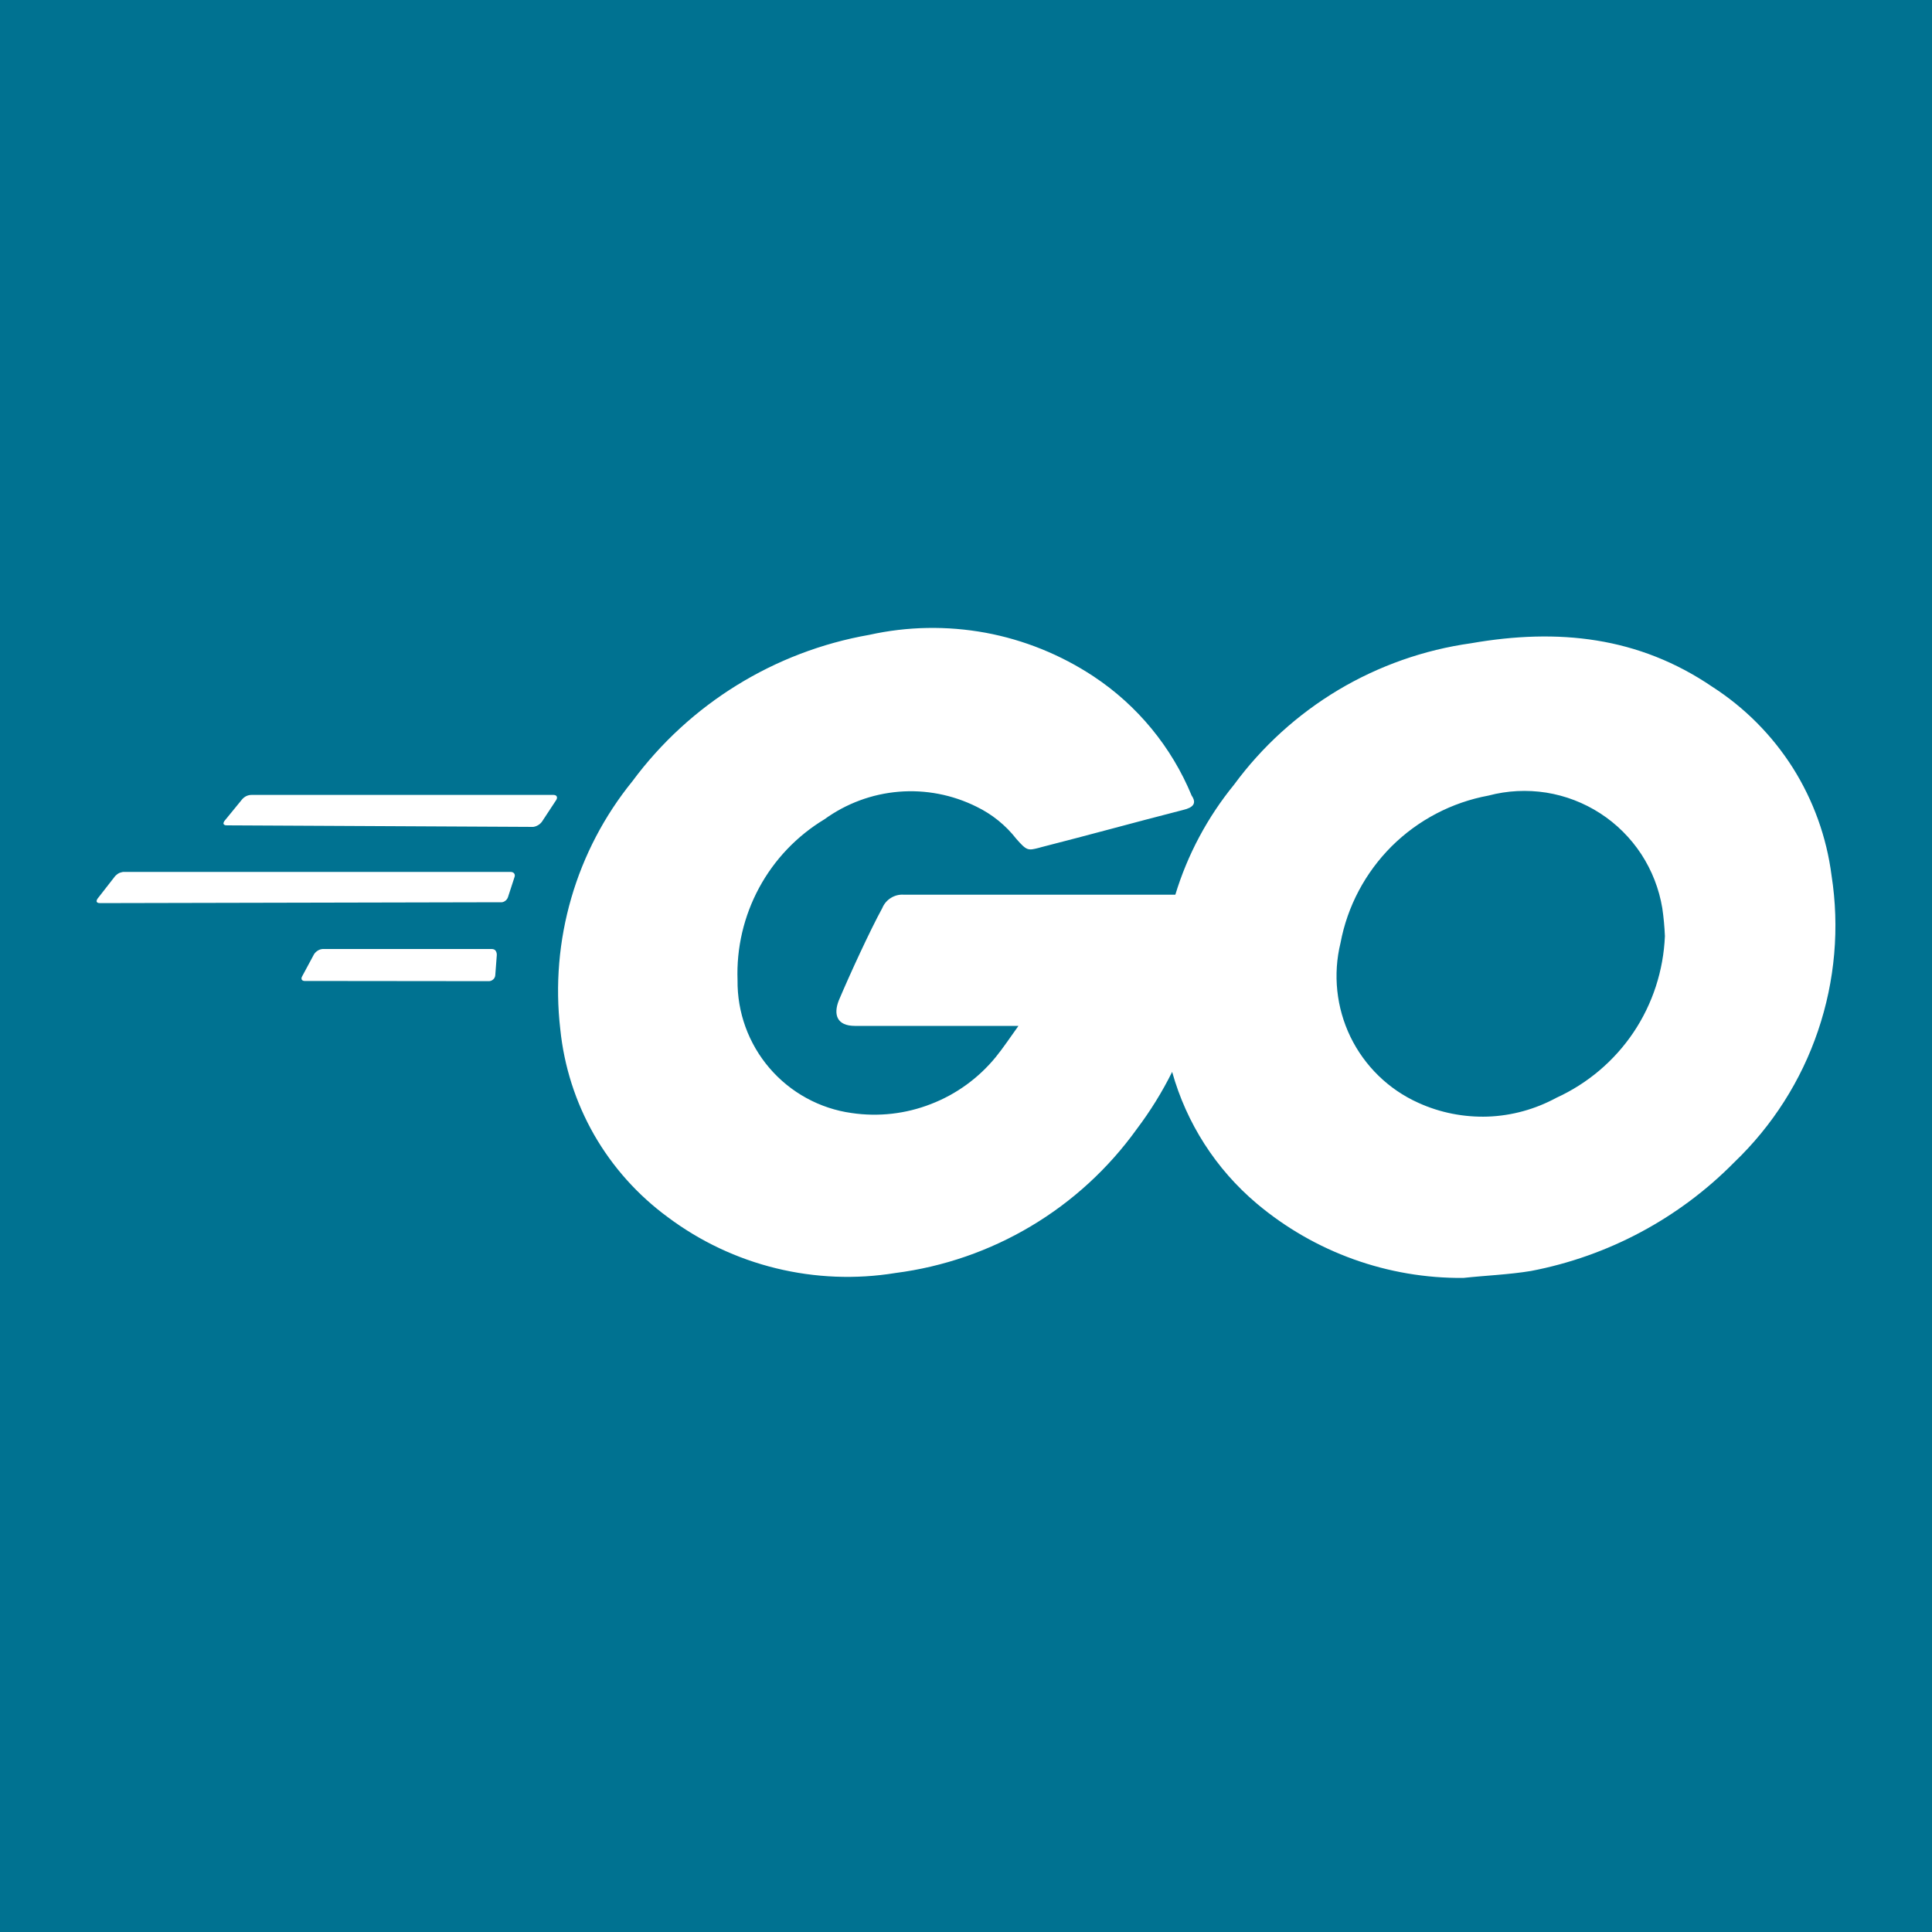
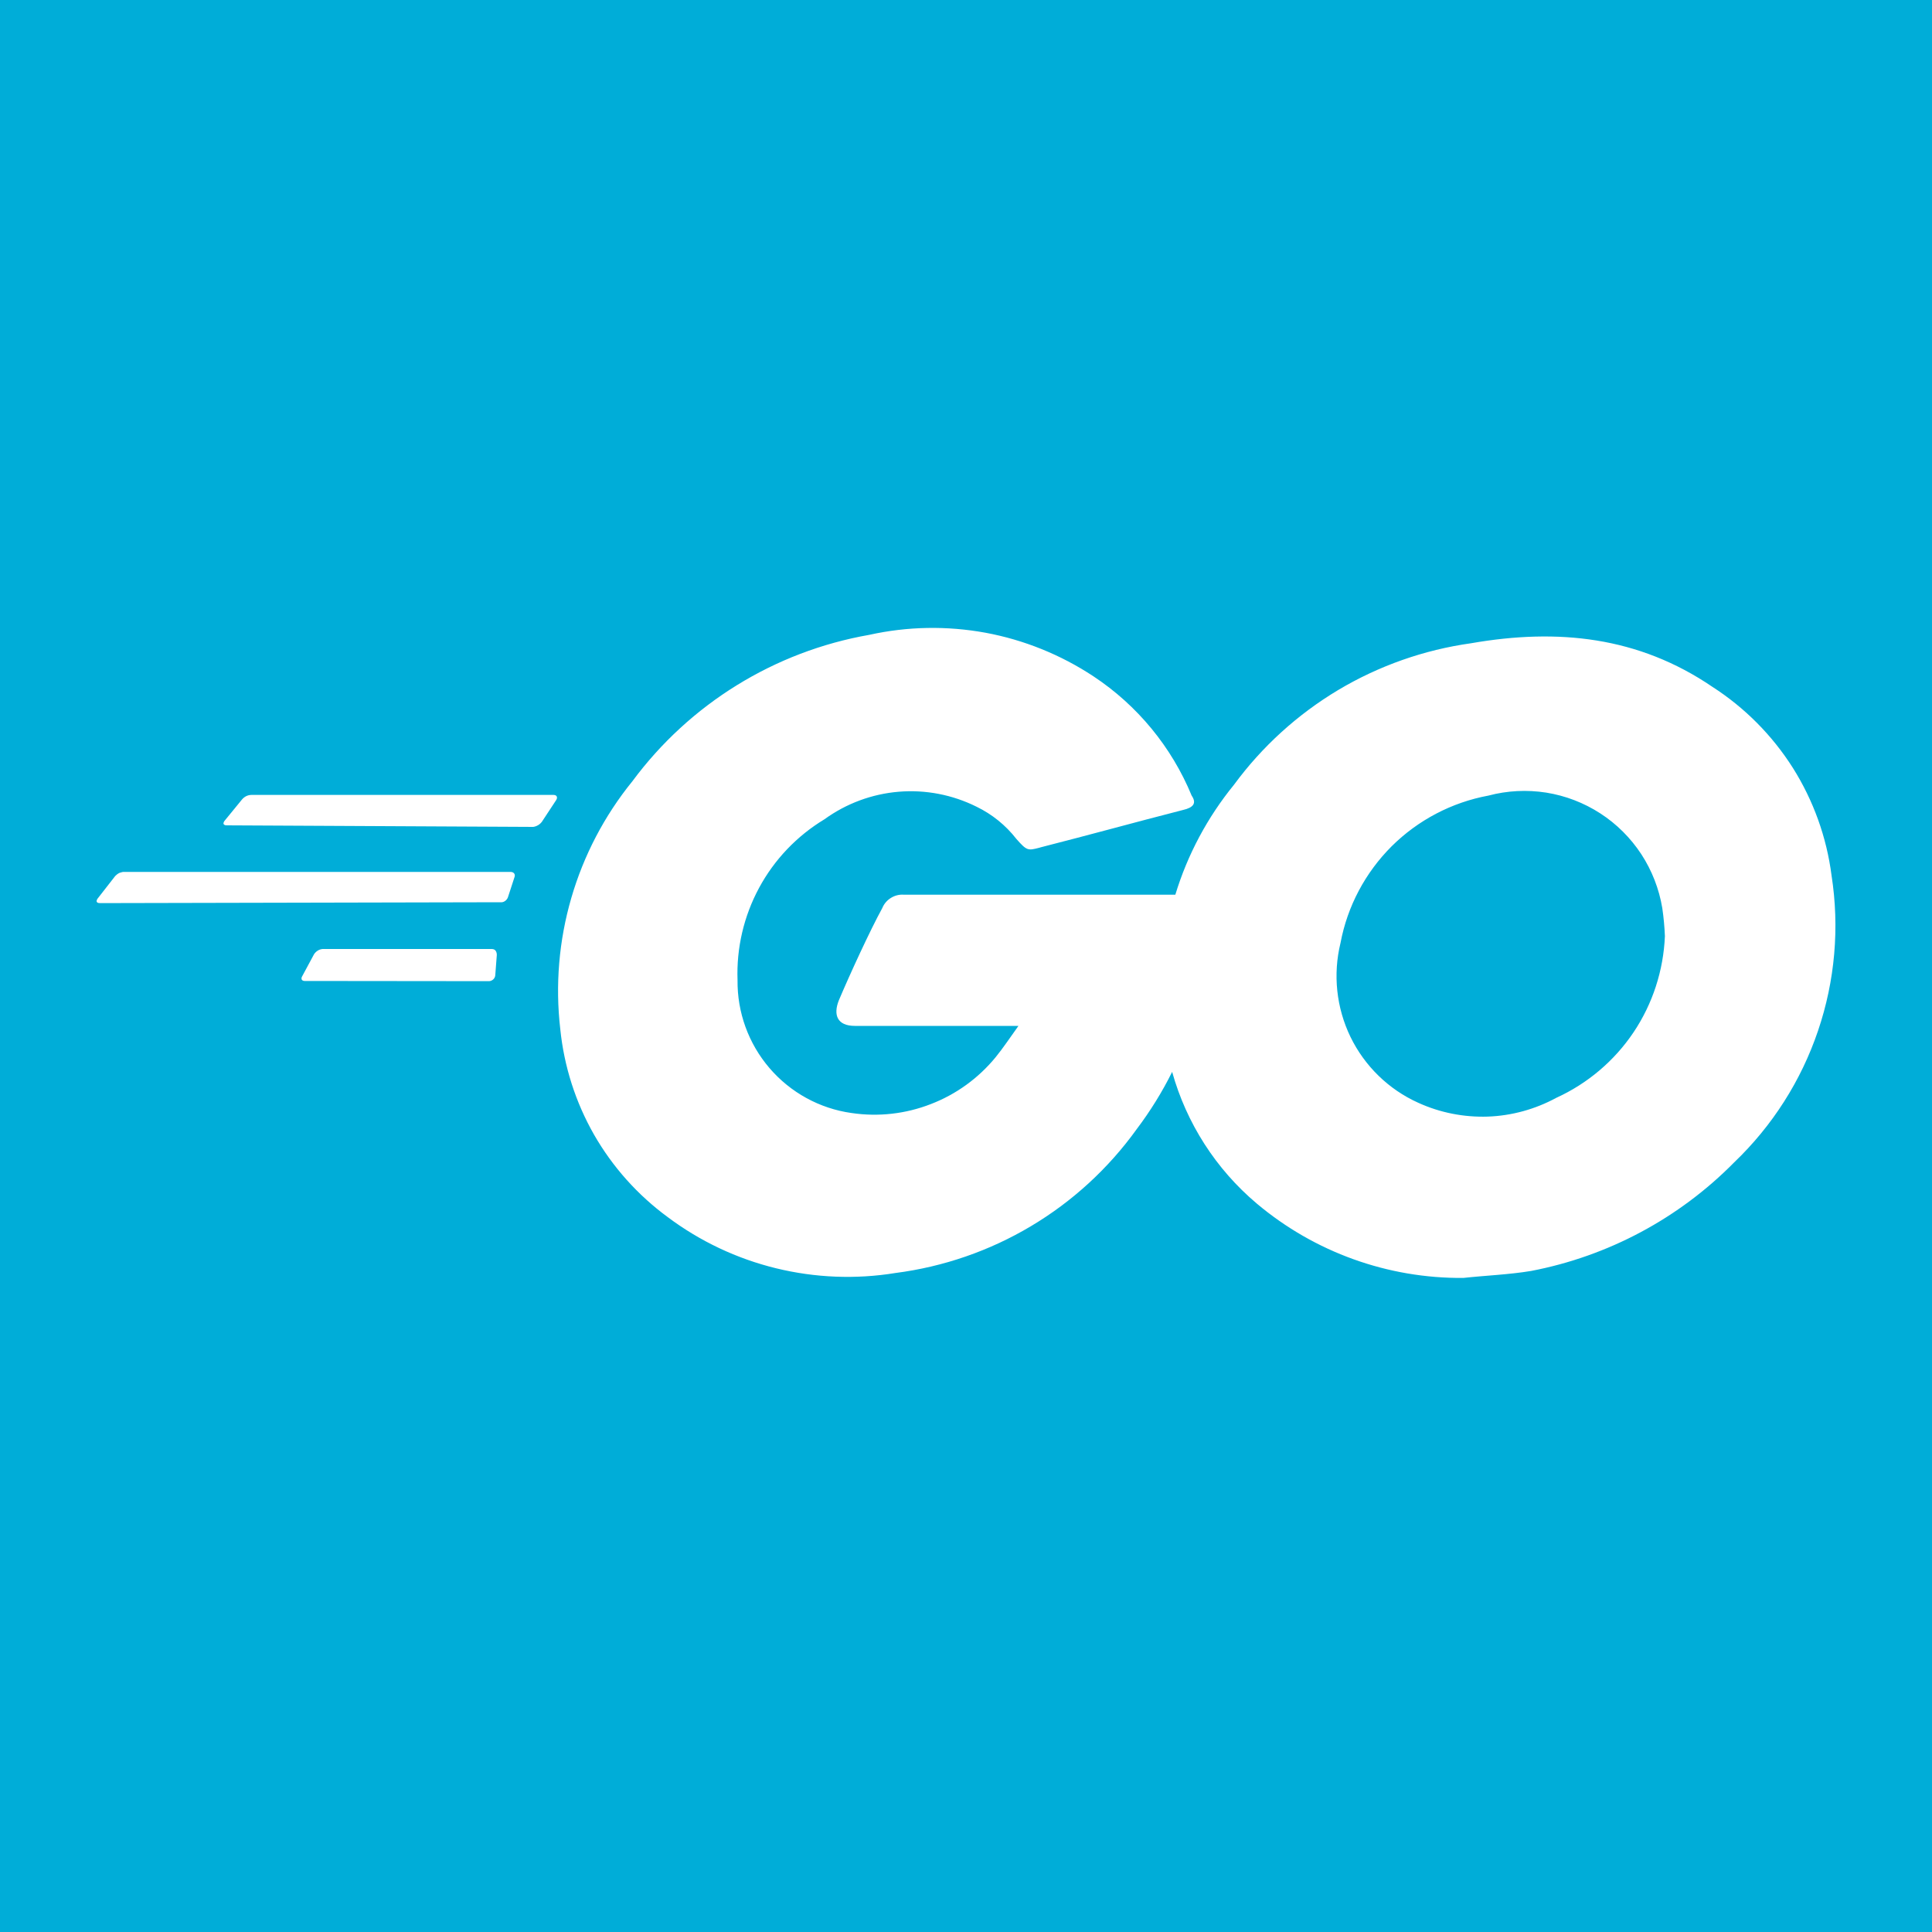
<svg xmlns="http://www.w3.org/2000/svg" viewBox="0 0 20 20">
-   <rect width="100%" height="100%" fill="#007291" />
+   <rect width="100%" height="100%" fill="#00ADD8" />
  <path d="M2.324 8.539C2.33 8.543 2.338 8.544 2.35 8.544L5.521 8.56C5.533 8.558 5.544 8.555 5.555 8.55C5.576 8.541 5.594 8.527 5.609 8.508L5.757 8.283C5.775 8.256 5.766 8.229 5.73 8.229H2.604C2.585 8.229 2.567 8.233 2.55 8.241C2.534 8.249 2.519 8.26 2.507 8.274L2.323 8.499C2.31 8.518 2.31 8.532 2.324 8.539Z" fill="white" />
  <path d="M1.009 9.344C1.015 9.347 1.024 9.349 1.036 9.349L5.179 9.34C5.196 9.342 5.213 9.338 5.227 9.328C5.241 9.319 5.252 9.305 5.258 9.289L5.327 9.077C5.336 9.05 5.319 9.026 5.285 9.026H1.29C1.281 9.025 1.272 9.026 1.264 9.028C1.255 9.03 1.246 9.033 1.237 9.036C1.22 9.044 1.206 9.055 1.193 9.068L1.009 9.304C0.997 9.322 0.997 9.336 1.009 9.344Z" fill="white" />
  <path d="M3.129 10.147C3.135 10.152 3.143 10.155 3.155 10.155L5.064 10.157C5.08 10.156 5.095 10.149 5.107 10.138C5.118 10.127 5.126 10.112 5.127 10.096L5.143 9.885C5.143 9.861 5.135 9.84 5.117 9.83C5.11 9.826 5.101 9.824 5.091 9.824H3.339C3.321 9.826 3.304 9.831 3.289 9.841C3.274 9.85 3.261 9.863 3.251 9.878L3.13 10.103C3.118 10.121 3.118 10.138 3.129 10.147Z" fill="white" />
  <path fill-rule="evenodd" clip-rule="evenodd" d="M11.504 8.58C11.736 8.518 11.969 8.456 12.246 8.385C12.354 8.36 12.39 8.315 12.336 8.236C12.128 7.732 11.774 7.302 11.319 7.001C10.981 6.778 10.601 6.624 10.202 6.55C9.803 6.477 9.394 6.484 8.998 6.572C8.017 6.744 7.139 7.287 6.546 8.088C6.257 8.444 6.042 8.855 5.914 9.296C5.786 9.736 5.747 10.198 5.8 10.654C5.839 11.038 5.958 11.41 6.149 11.745C6.341 12.08 6.601 12.371 6.913 12.6C7.247 12.85 7.628 13.03 8.033 13.129C8.438 13.228 8.859 13.245 9.27 13.178C9.766 13.114 10.244 12.949 10.673 12.693C11.103 12.437 11.475 12.095 11.767 11.689C11.908 11.502 12.031 11.304 12.134 11.096C12.282 11.626 12.586 12.102 13.011 12.46C13.609 12.963 14.368 13.236 15.149 13.229C15.377 13.204 15.62 13.195 15.849 13.157C16.648 13.004 17.381 12.612 17.952 12.033C18.347 11.655 18.645 11.188 18.82 10.671C18.996 10.153 19.044 9.601 18.96 9.062C18.909 8.666 18.772 8.286 18.559 7.948C18.345 7.611 18.061 7.325 17.725 7.109C16.962 6.59 16.128 6.502 15.228 6.659C14.742 6.727 14.274 6.892 13.853 7.143C13.432 7.395 13.065 7.728 12.774 8.124C12.5 8.46 12.293 8.847 12.167 9.262H9.358C9.31 9.258 9.263 9.27 9.223 9.295C9.182 9.32 9.151 9.357 9.133 9.401C9.007 9.631 8.798 10.085 8.683 10.357C8.625 10.505 8.665 10.62 8.85 10.62H10.543C10.455 10.742 10.386 10.847 10.307 10.944C10.129 11.161 9.899 11.328 9.637 11.429C9.376 11.531 9.093 11.563 8.816 11.522C8.485 11.476 8.183 11.31 7.966 11.057C7.748 10.803 7.631 10.479 7.635 10.146C7.623 9.813 7.7 9.484 7.858 9.191C8.016 8.898 8.25 8.653 8.535 8.481C8.76 8.318 9.026 8.219 9.304 8.196C9.581 8.173 9.86 8.227 10.109 8.351C10.27 8.429 10.411 8.543 10.521 8.684C10.63 8.808 10.641 8.806 10.758 8.776L10.775 8.771C11.045 8.702 11.274 8.641 11.504 8.58ZM17.208 9.401C17.222 9.497 17.231 9.594 17.235 9.691C17.22 10.047 17.108 10.392 16.91 10.687C16.711 10.983 16.434 11.217 16.11 11.365C15.892 11.483 15.65 11.55 15.402 11.559C15.154 11.567 14.908 11.519 14.682 11.416C14.375 11.278 14.127 11.036 13.98 10.734C13.834 10.432 13.797 10.088 13.877 9.761C13.948 9.382 14.133 9.034 14.406 8.761C14.68 8.489 15.029 8.306 15.408 8.236C15.603 8.184 15.807 8.174 16.006 8.205C16.206 8.237 16.396 8.31 16.566 8.42C16.736 8.53 16.88 8.674 16.991 8.843C17.101 9.012 17.175 9.202 17.208 9.401Z" fill="white" />
</svg>
